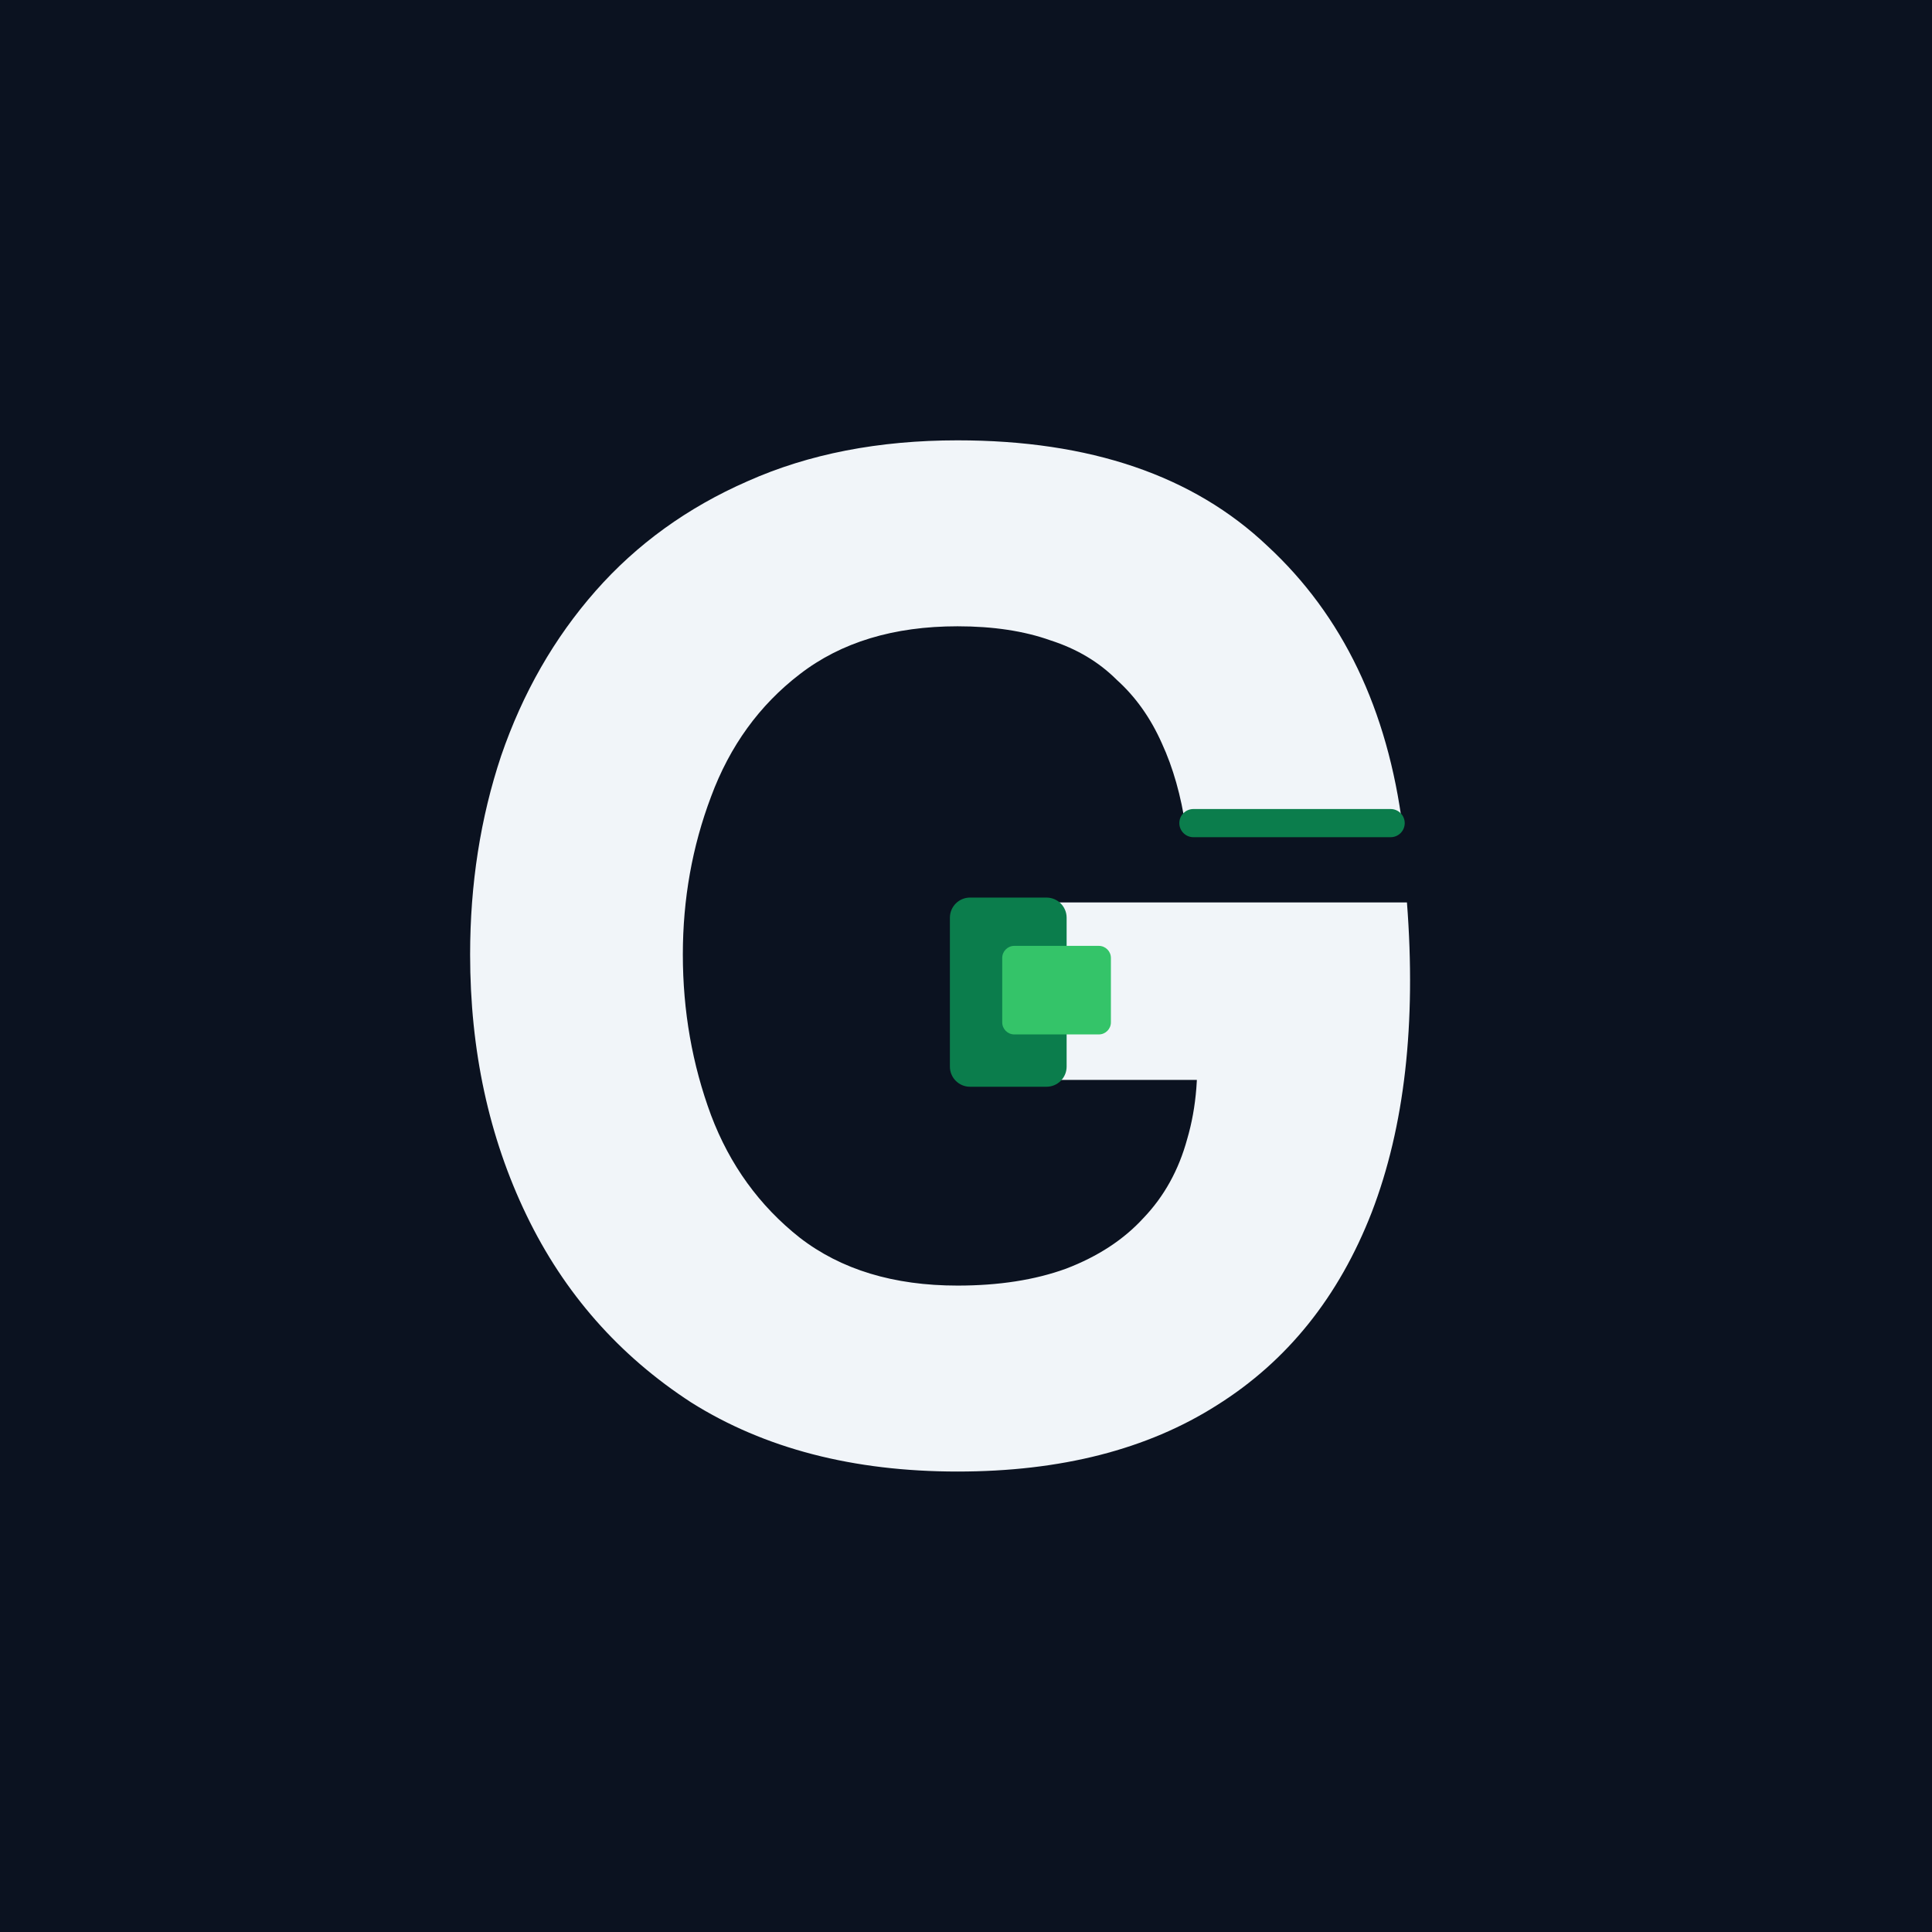
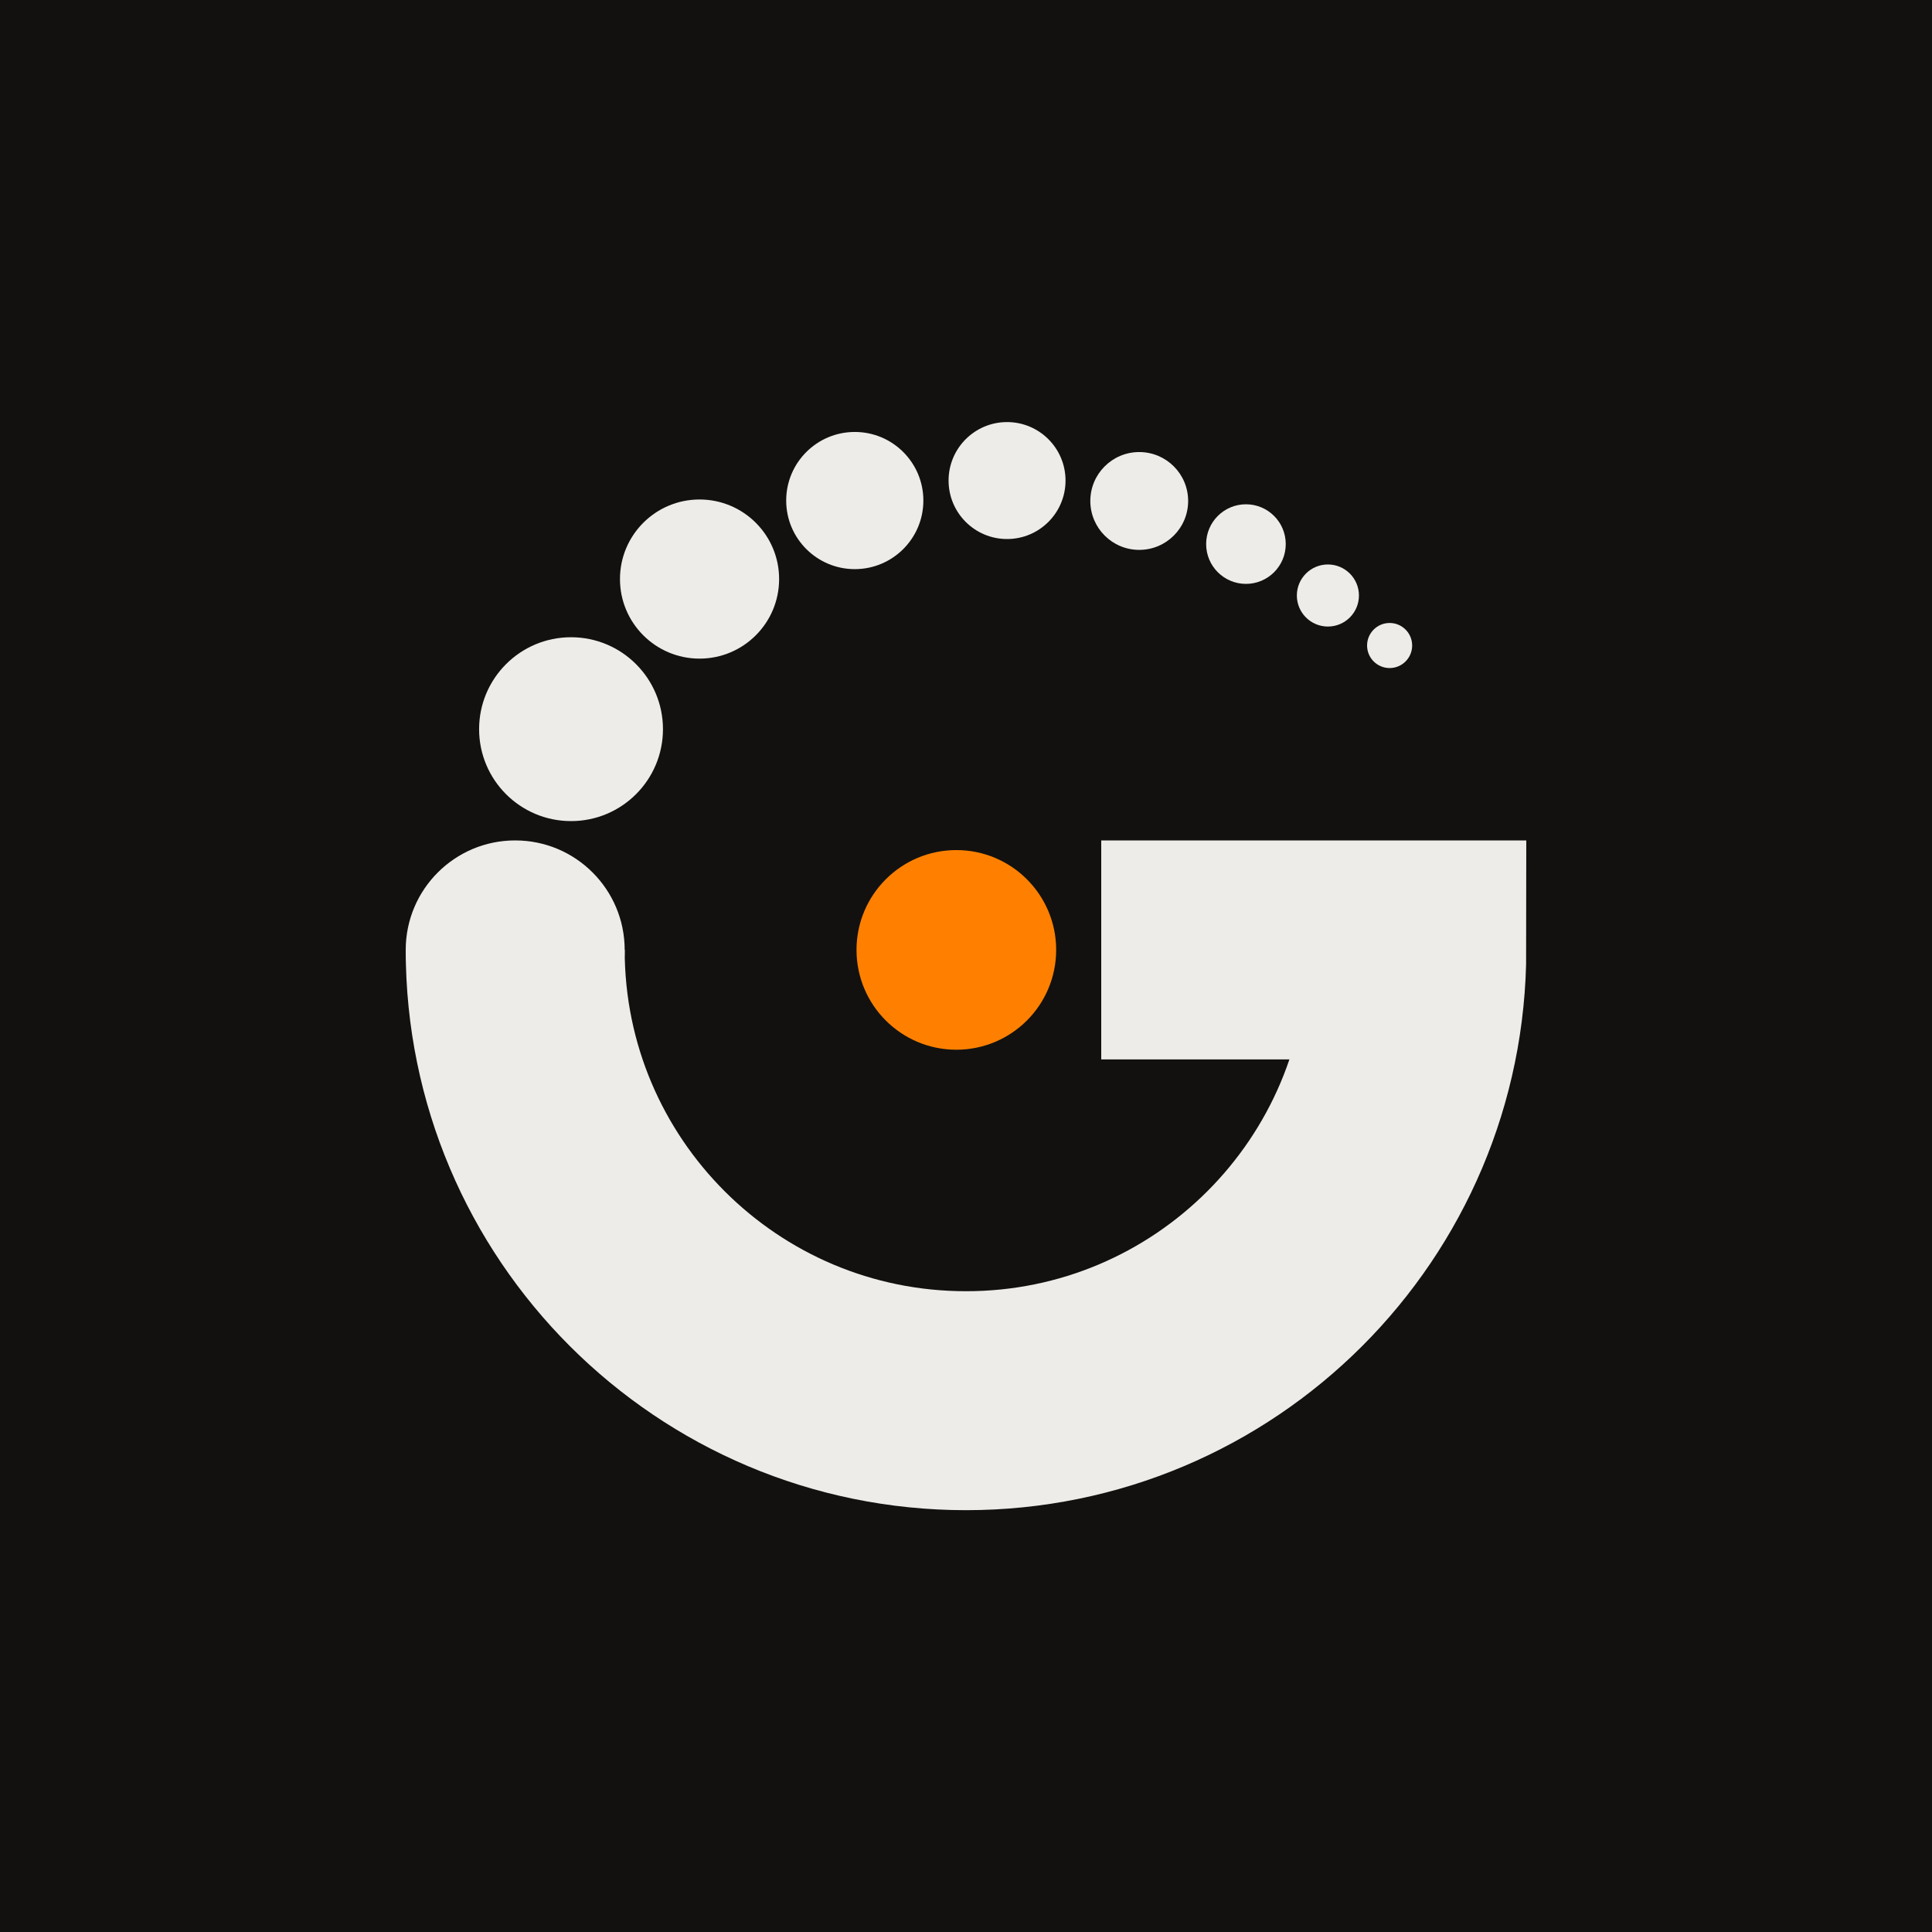
<svg xmlns="http://www.w3.org/2000/svg" width="480" height="480" viewBox="0 0 480 480" fill="none">
-   <rect width="480" height="480" fill="#0B1220" />
-   <path d="M237.9 365.6C212 365.6 189.95 359.883 171.75 348.45C153.783 336.783 140.133 321.267 130.8 301.9C121.467 282.533 116.8 260.95 116.8 237.15C116.8 219.65 119.367 203.2 124.5 187.8C129.867 172.167 137.683 158.517 147.95 146.85C158.217 135.183 170.817 126.083 185.75 119.55C200.917 112.783 218.3 109.4 237.9 109.4C270.8 109.4 296.467 118.15 314.9 135.65C333.567 152.917 344.767 176.25 348.5 205.65H294.6C293.433 197.717 291.45 190.717 288.65 184.65C285.85 178.35 282.117 173.1 277.45 168.9C273.017 164.467 267.533 161.2 261 159.1C254.467 156.767 246.767 155.6 237.9 155.6C222.033 155.6 208.967 159.567 198.7 167.5C188.667 175.2 181.317 185.35 176.65 197.95C171.983 210.317 169.65 223.383 169.65 237.15C169.65 251.15 171.983 264.45 176.65 277.05C181.317 289.417 188.667 299.567 198.7 307.5C208.967 315.433 222.033 319.4 237.9 319.4C248.167 319.4 257.15 318 264.85 315.2C272.783 312.167 279.2 307.967 284.1 302.6C289.233 297.233 292.85 290.7 294.95 283C297.283 275.067 297.983 266.2 297.05 256.4L313.15 268.3H237.9V224.2H349.55C351.883 254.3 348.967 279.967 340.8 301.2C332.633 322.2 319.8 338.183 302.3 349.15C285.033 360.117 263.567 365.6 237.9 365.6Z" fill="#F1F5F9" />
-   <rect x="236" y="223" width="29" height="47" rx="5" fill="#0B7D4C" />
-   <rect x="293" y="201" width="56" height="7" rx="3.5" fill="#0B7D4C" />
-   <path d="M249 238C249 236.343 250.343 235 252 235H273C274.657 235 276 236.343 276 238V254C276 255.657 274.657 257 273 257H252C250.343 257 249 255.657 249 254V238Z" fill="#34C469" />
+   <rect width="480" height="480" fill="#121110" />
+   <g transform="translate(49.6 44) scale(0.8)">
+     <path d="M98 240A140 140 0 1 0 378 240H280" stroke="#EEECE8" stroke-width="68" fill="none" />
+     <circle cx="98" cy="240" r="34" fill="#EEECE8" />
+     <circle cx="115.34" cy="171.45" r="28.55" fill="#EEECE8" />
+     <circle cx="155.25" cy="124.83" r="24.71" fill="#EEECE8" />
+     <circle cx="203.46" cy="100.45" r="21.3" fill="#EEECE8" />
+     <circle cx="250.75" cy="94.24" r="18.16" fill="#EEECE8" />
+     <circle cx="291.8" cy="100.58" r="15.19" fill="#EEECE8" />
+     <circle cx="324.94" cy="113.97" r="12.36" fill="#EEECE8" />
+     <circle cx="350.39" cy="129.94" r="9.64" fill="#EEECE8" />
+     <circle cx="369.56" cy="145.47" r="7" fill="#EEECE8" />
+     <circle cx="235" cy="240" r="31" fill="#FF8000" />
+   </g>
</svg>
